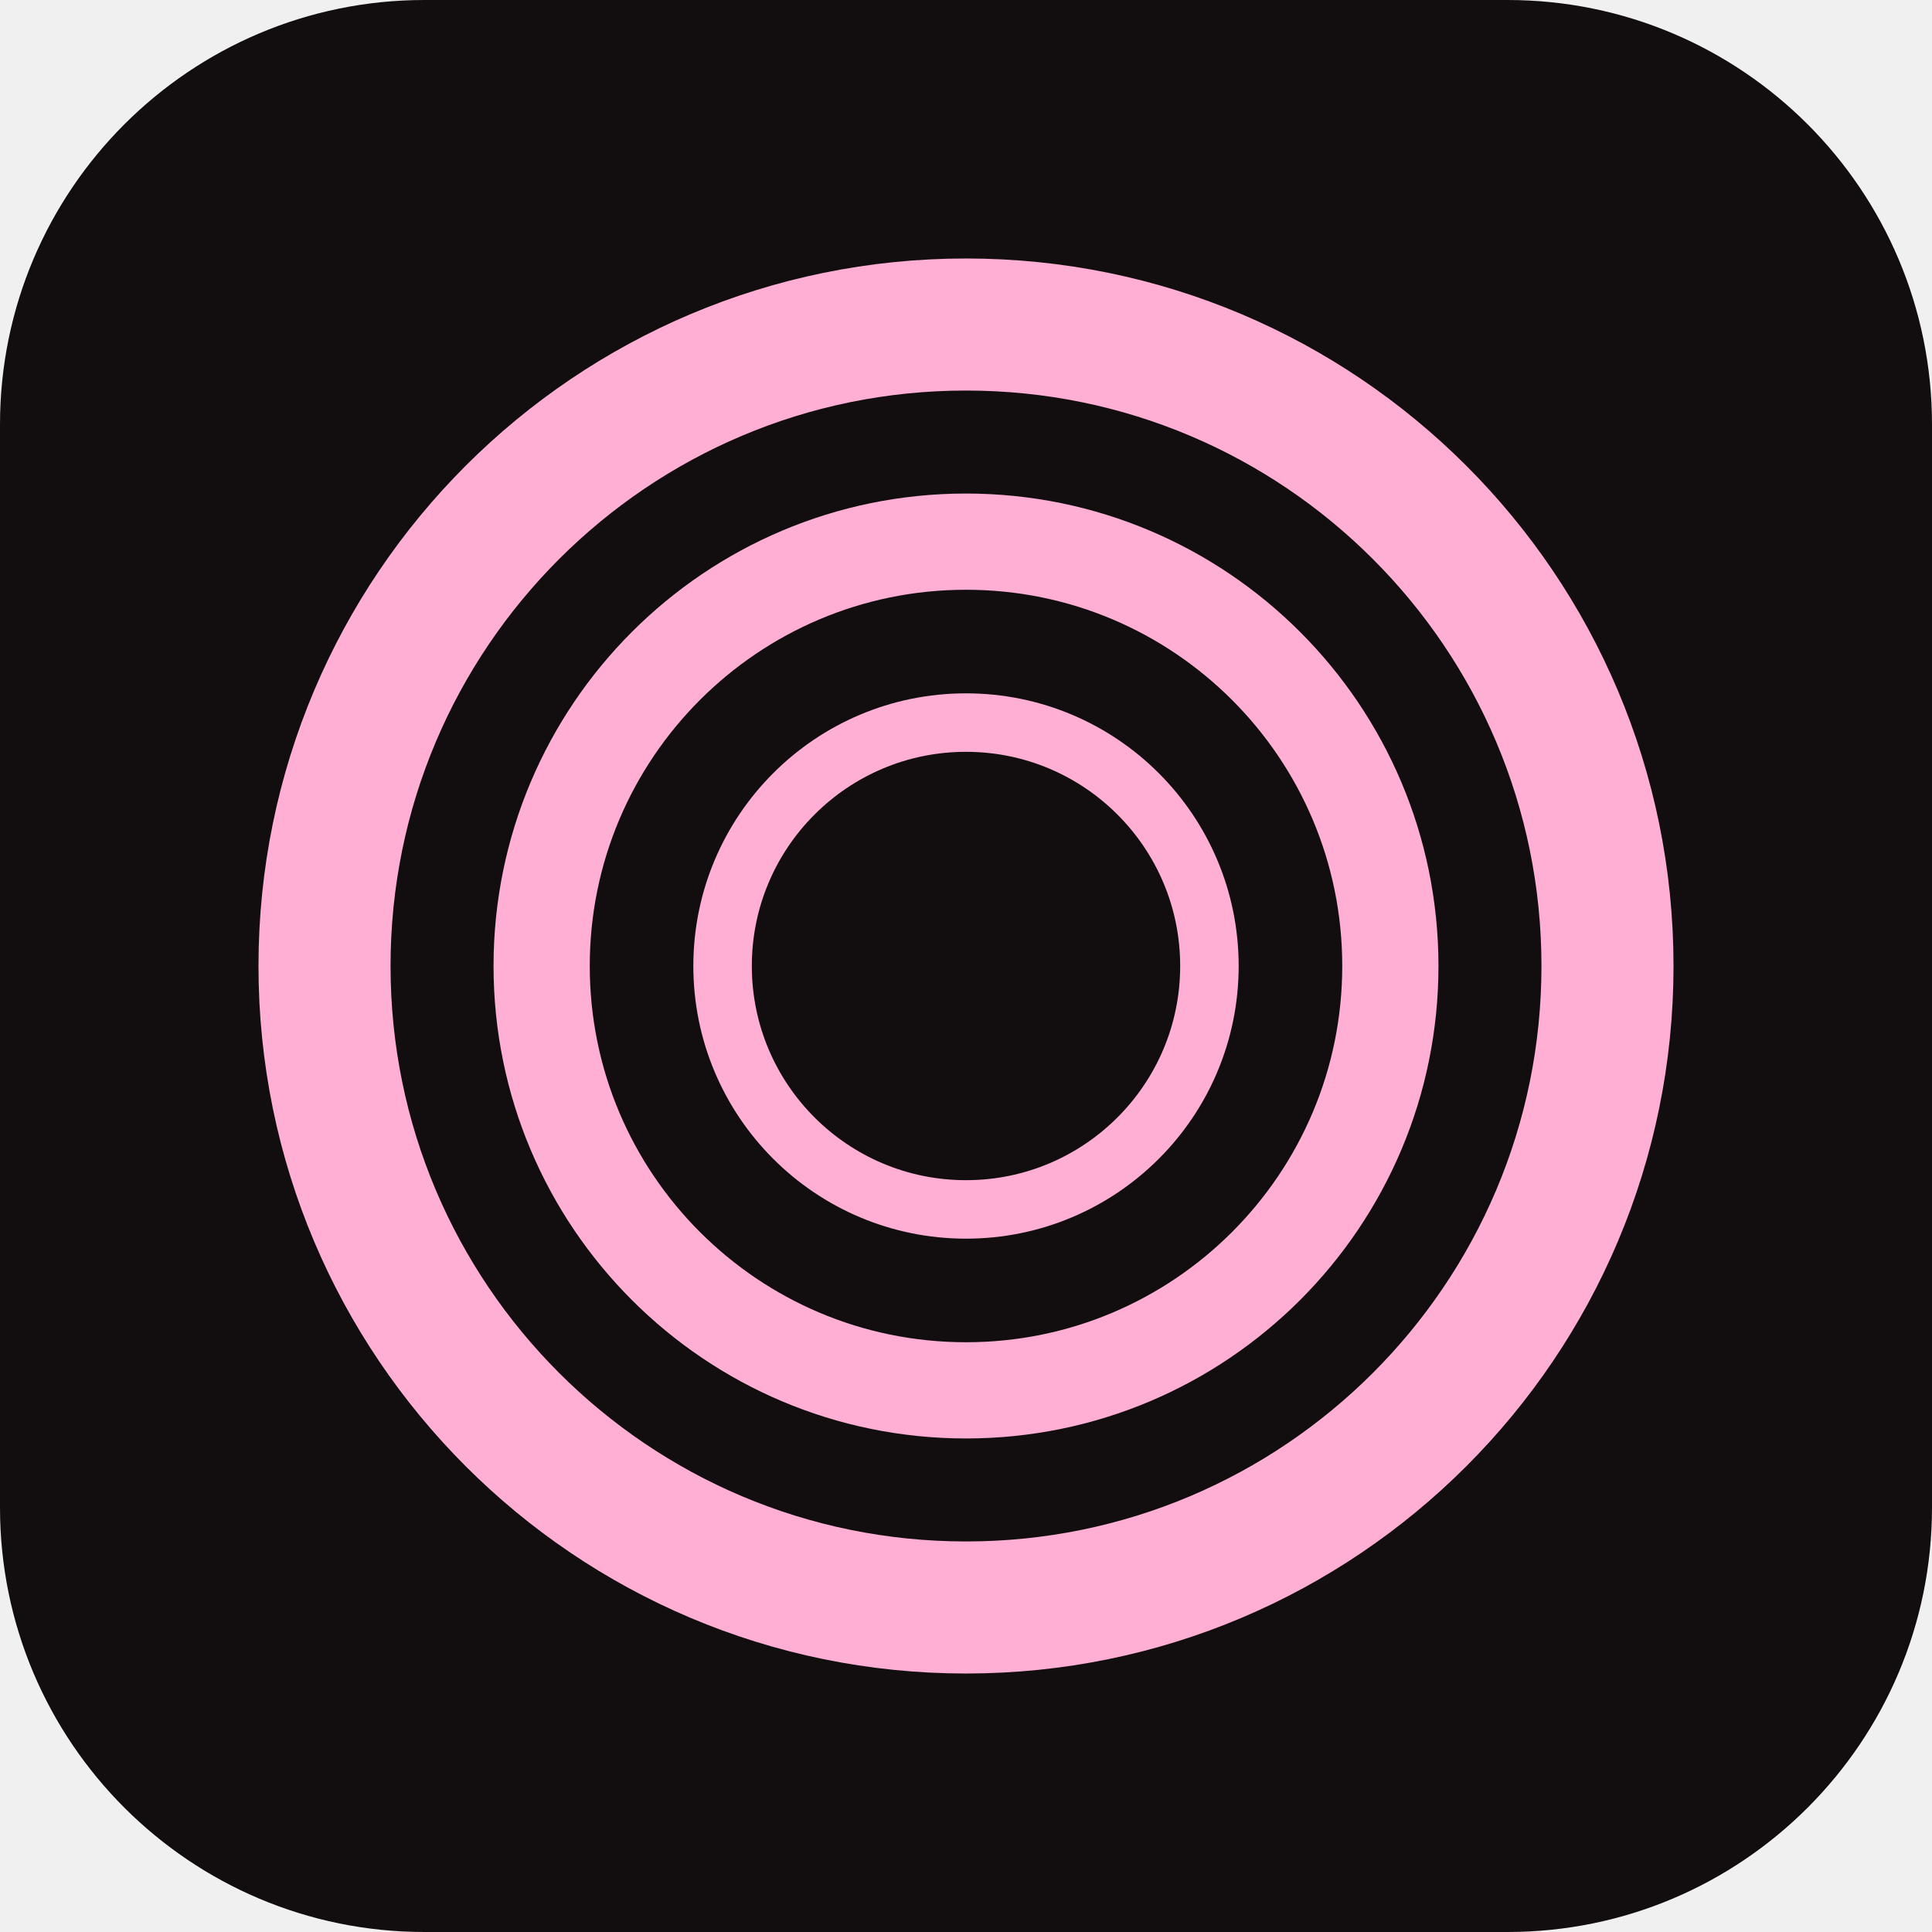
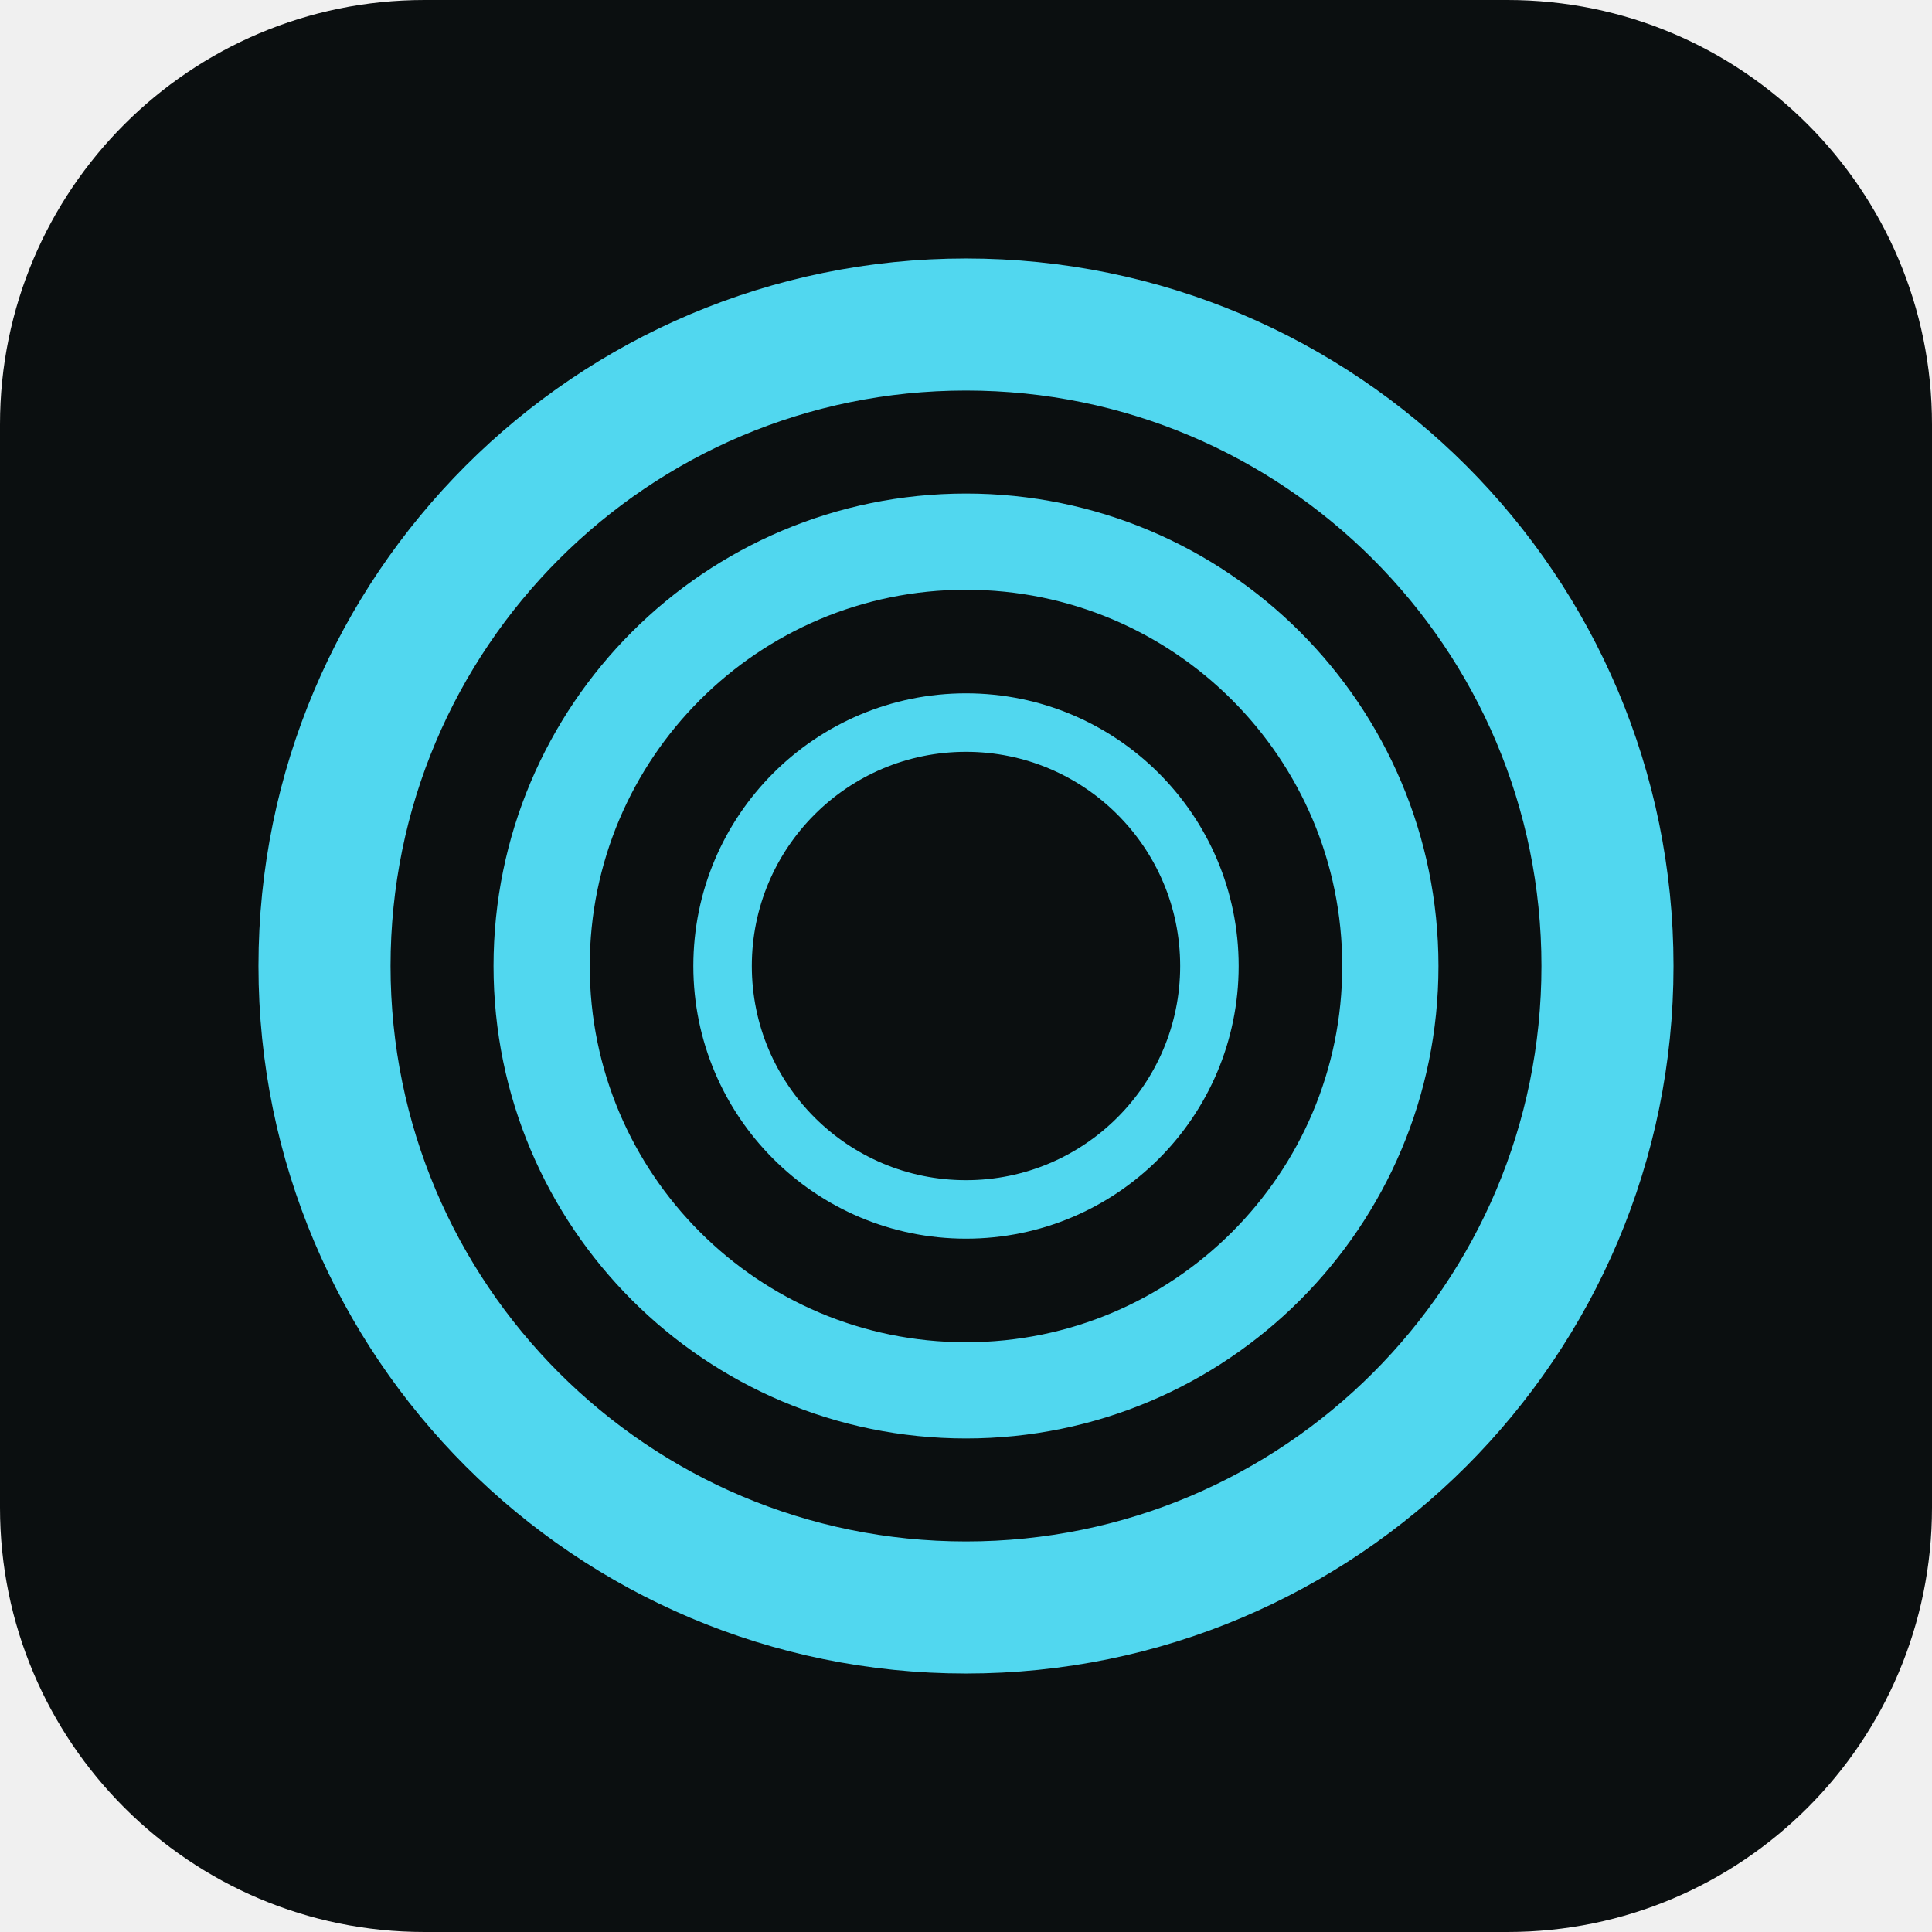
<svg xmlns="http://www.w3.org/2000/svg" width="1024" height="1024" viewBox="0 0 1024 1024" fill="none">
  <g clip-path="url(#clip0_15_9)">
-     <rect width="1024" height="1024" rx="225" fill="#120d0f" />
-     <circle cx="512" cy="512" r="340" stroke="#ffafd4" stroke-width="70" />
-     <circle cx="512" cy="512" r="224.915" stroke="#ffafd4" stroke-width="51" />
-     <circle cx="512" cy="512" r="129.018" stroke="#ffafd4" stroke-width="31" />
+     <rect width="1024" height="1024" rx="225" fill="#0b0f10" />
+     <circle cx="512" cy="512" r="340" stroke="#51d7ef" stroke-width="70" />
+     <circle cx="512" cy="512" r="224.915" stroke="#51d7ef" stroke-width="51" />
+     <circle cx="512" cy="512" r="129.018" stroke="#51d7ef" stroke-width="31" />
  </g>
  <defs>
    <clipPath id="clip0_15_9">
      <rect width="1024" height="1024" fill="white" />
    </clipPath>
  </defs>
</svg>
